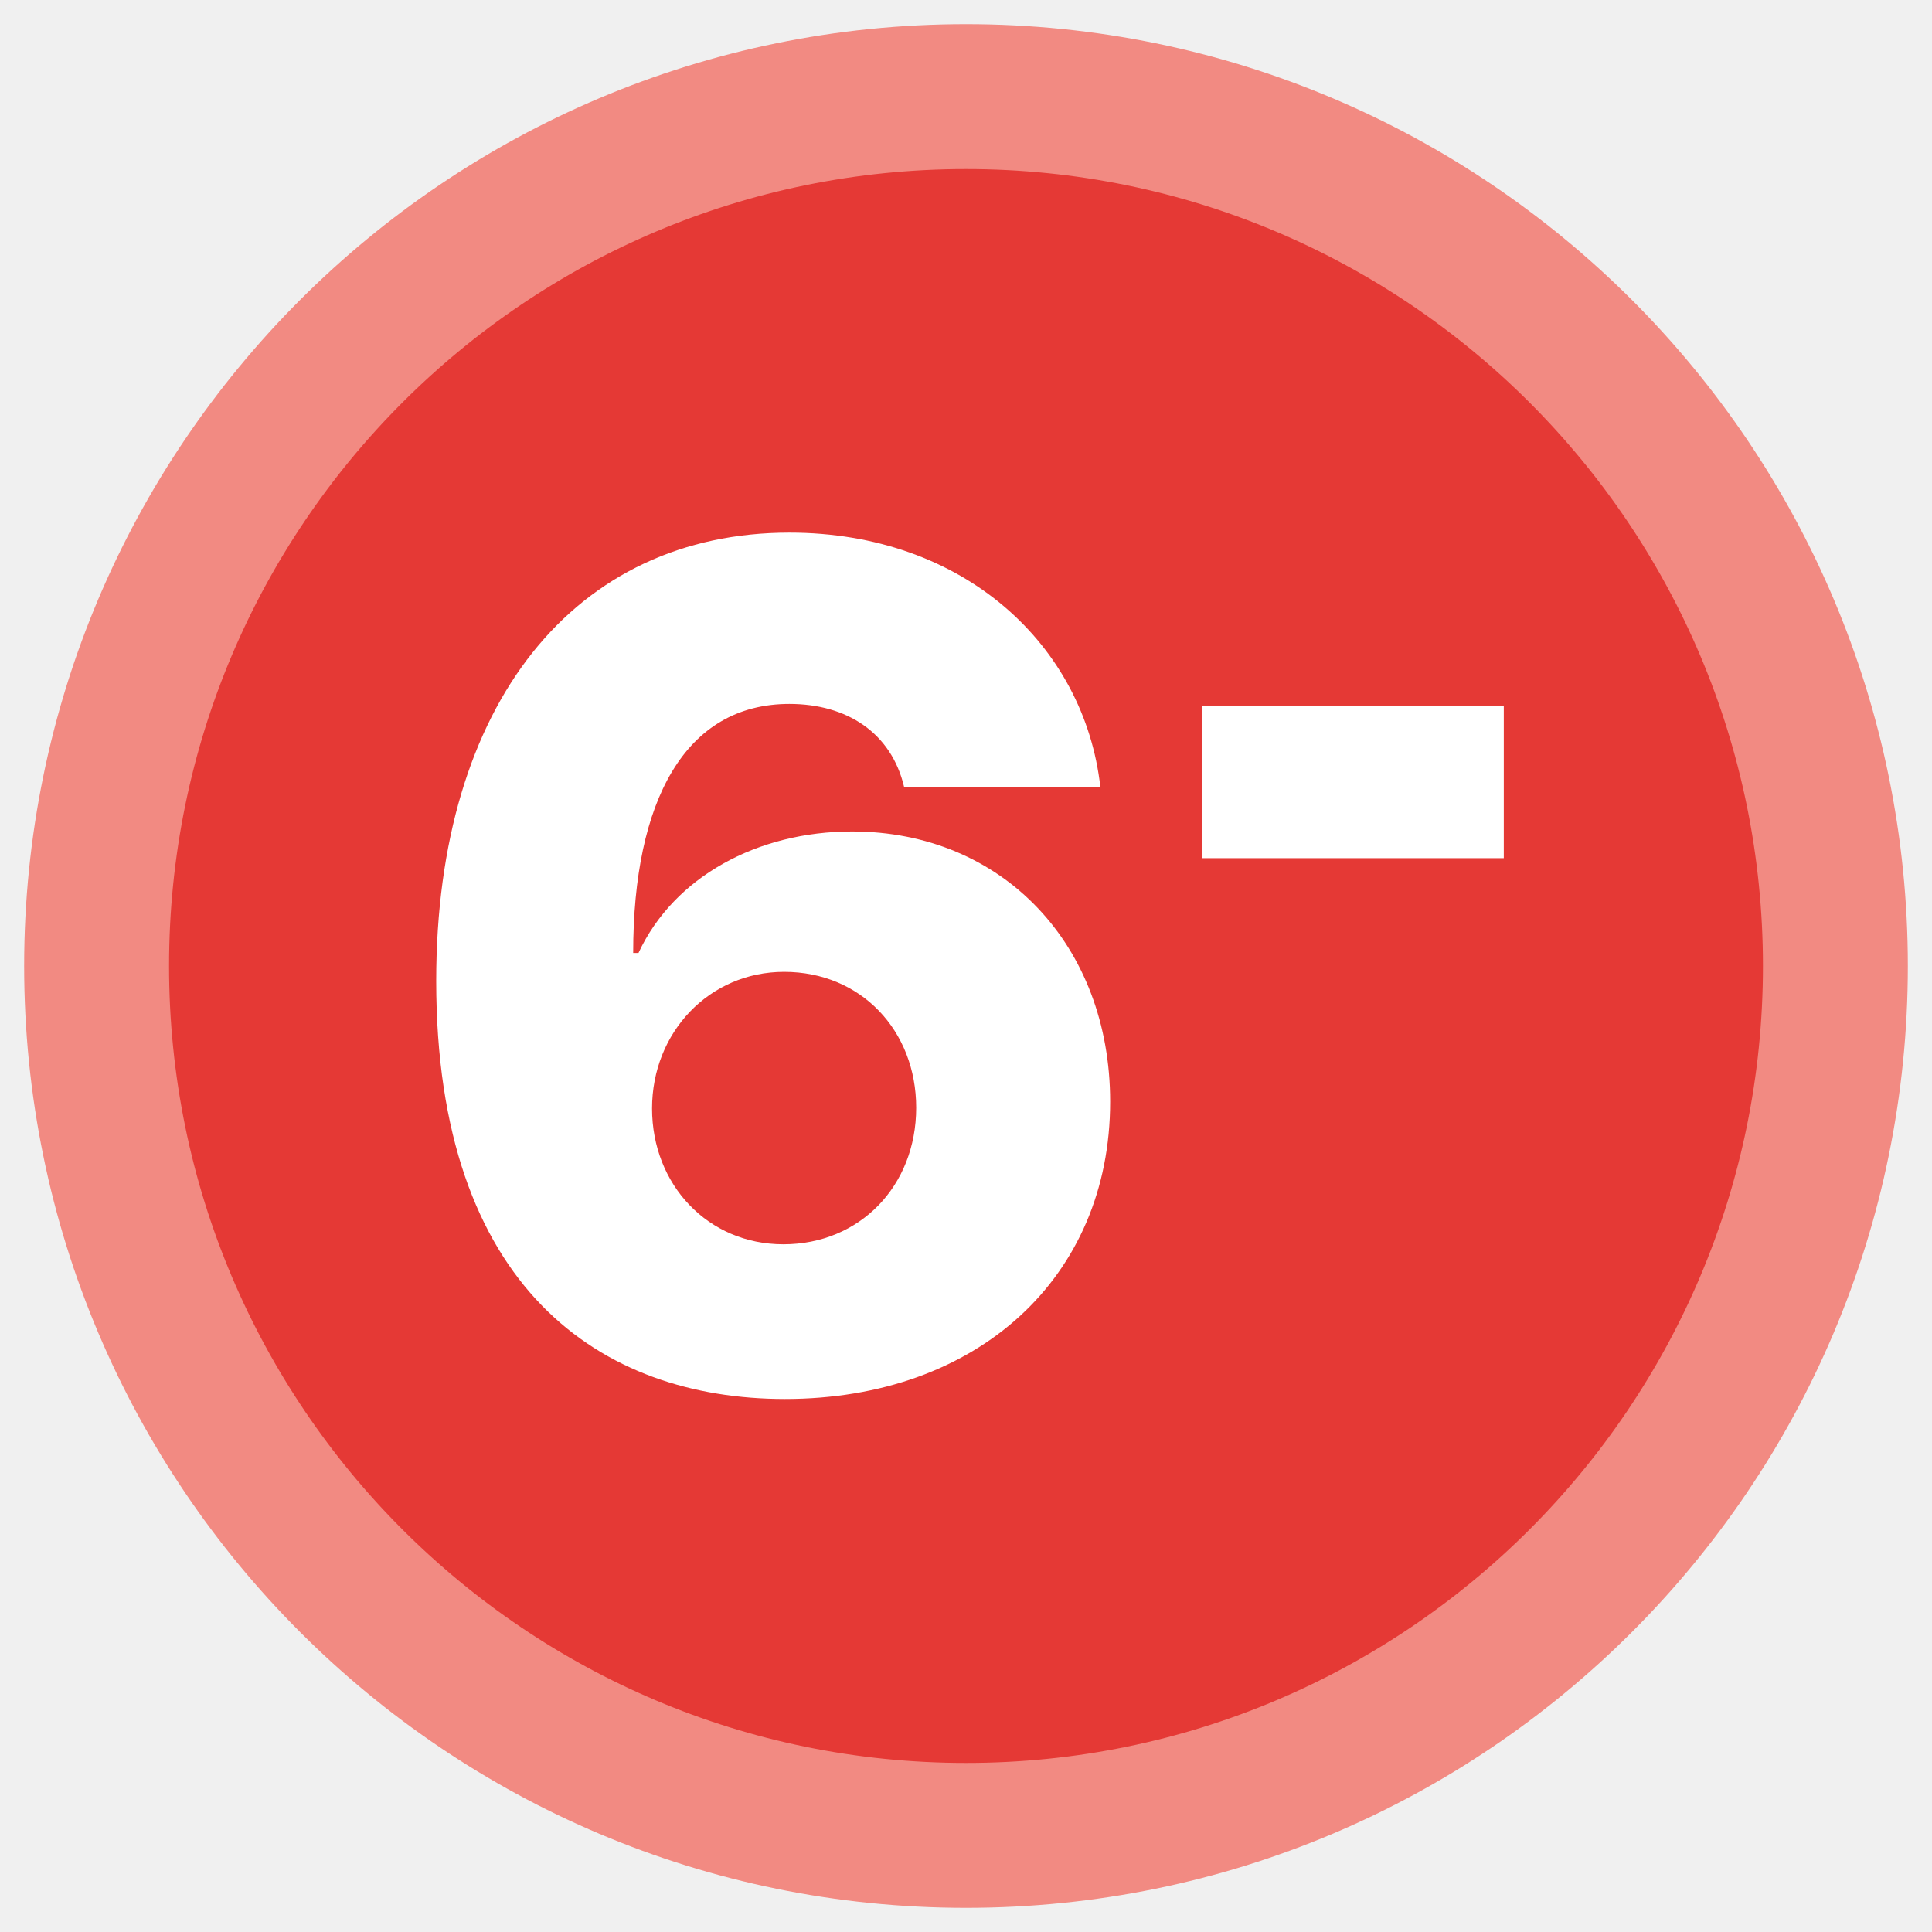
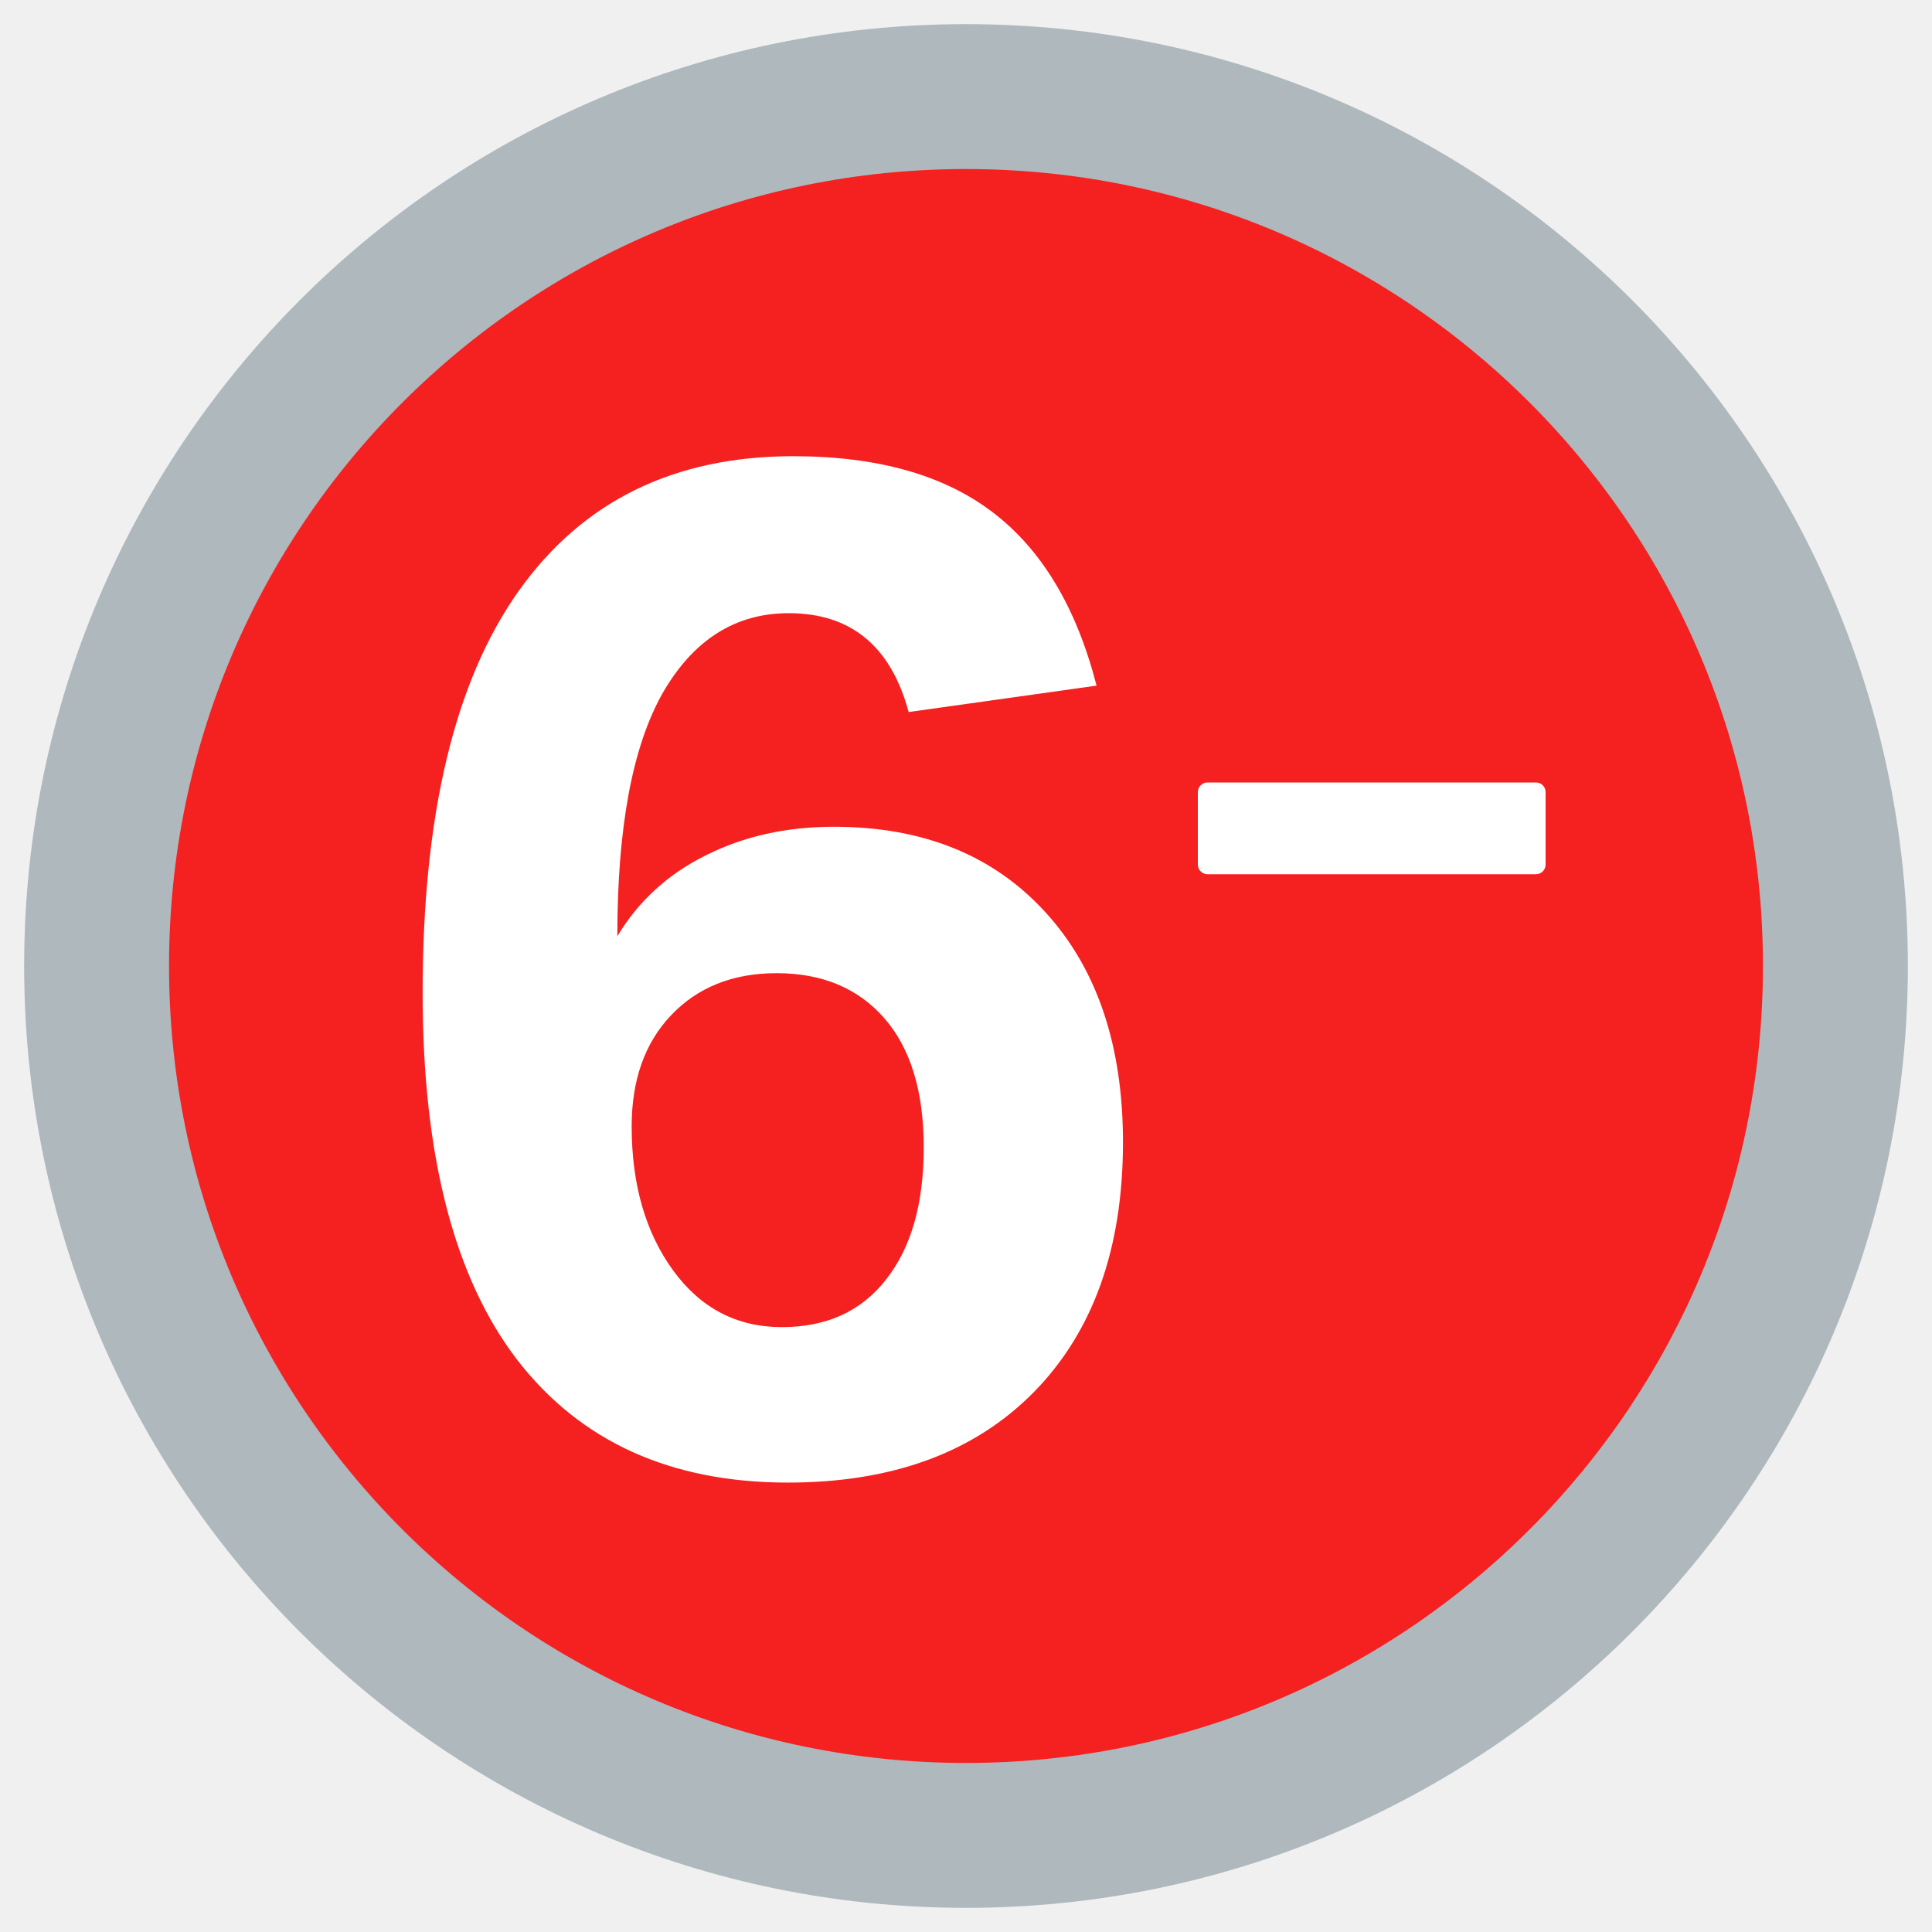
<svg xmlns="http://www.w3.org/2000/svg" width="40" height="40" viewBox="0 0 40 40">
-   <circle cx="20" cy="20" r="18" fill="#e53935" />
-   <circle cx="20" cy="20" r="18" stroke="#f28a82" stroke-width="3" fill="none" />
-   <text x="16" y="20" text-anchor="middle" dominant-baseline="central" font-family="system-ui,-apple-system,sans-serif" font-size="24" font-weight="800" fill="#ffffff">6</text>
-   <text x="28" y="15" text-anchor="middle" dominant-baseline="central" font-family="system-ui,-apple-system,sans-serif" font-size="16" font-weight="900" stroke="#ffffff" stroke-width="0.8" fill="#ffffff">-</text>
+   <circle cx="20" cy="20" r="18" fill="#F52020" />
+   <circle cx="20" cy="20" r="18" stroke="#AEB8BD" stroke-width="3" fill="none" />
+   <text x="16" y="20" text-anchor="middle" dominant-baseline="central" font-family="Arial, Helvetica, sans-serif" font-size="30" font-weight="700" fill="#ffffff">6</text>
+   <rect x="24.8" y="16.2" width="7.2" height="1.9" rx="0.2" fill="#ffffff" />
</svg>
